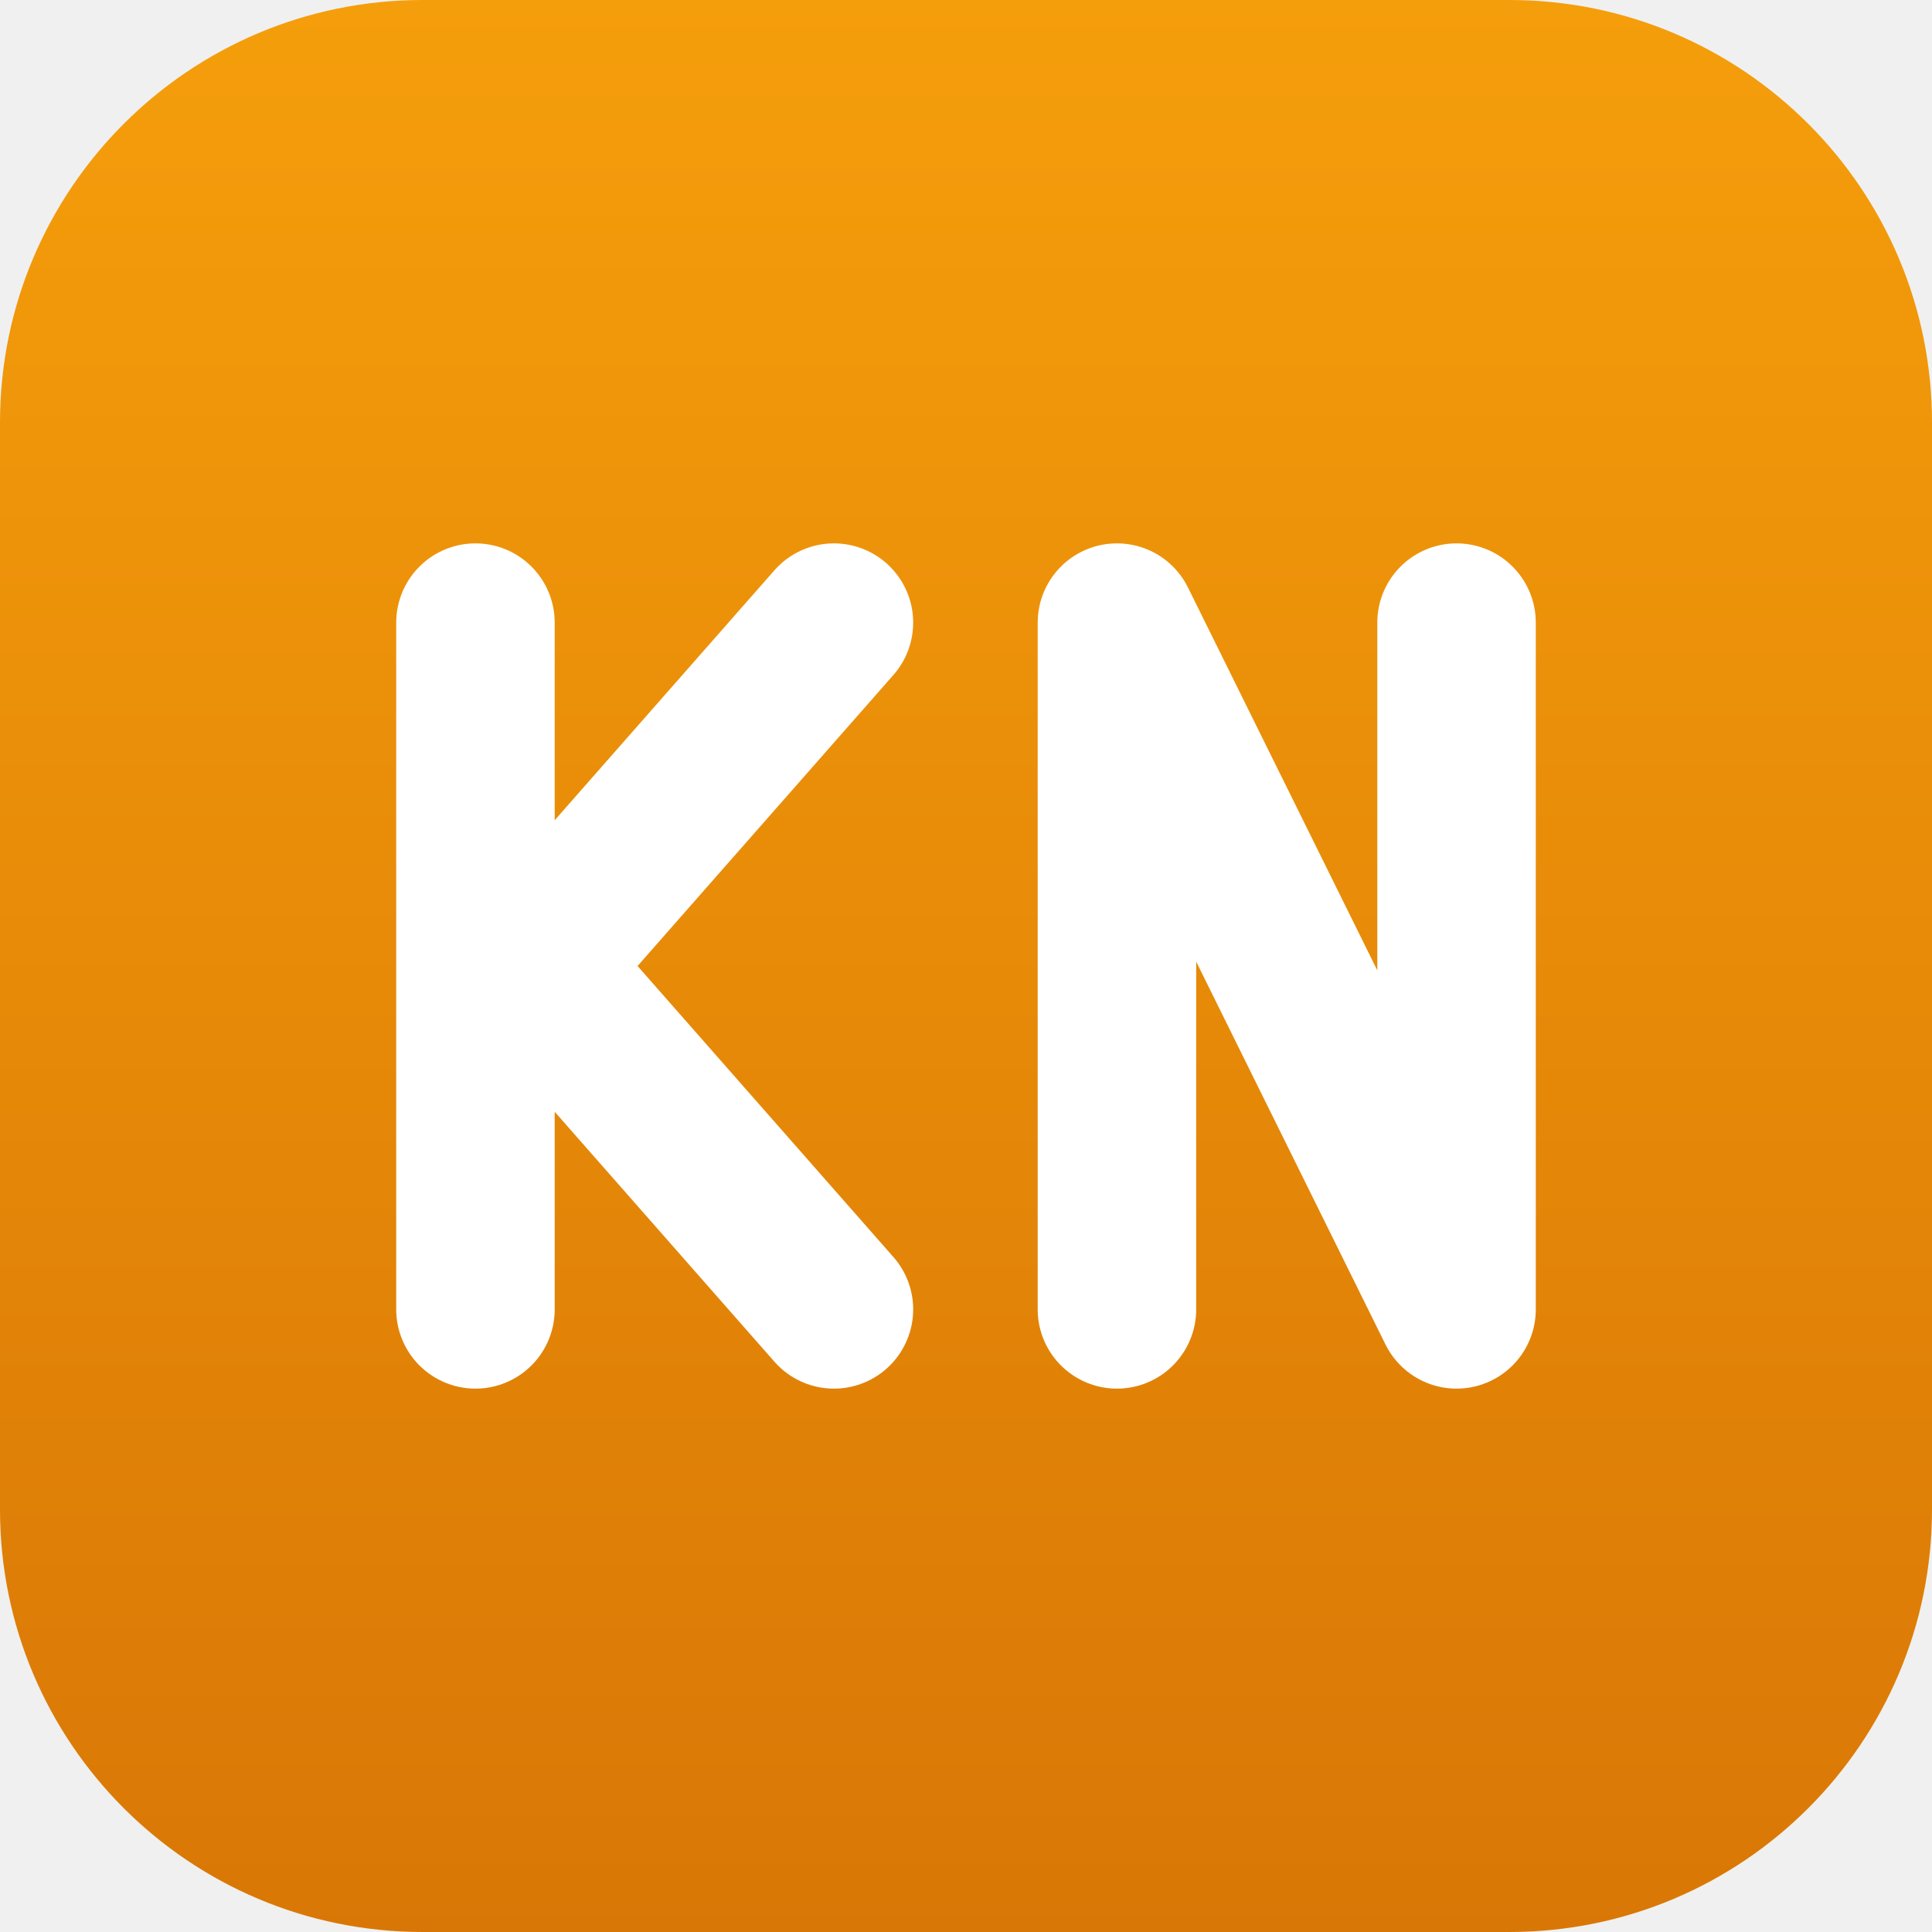
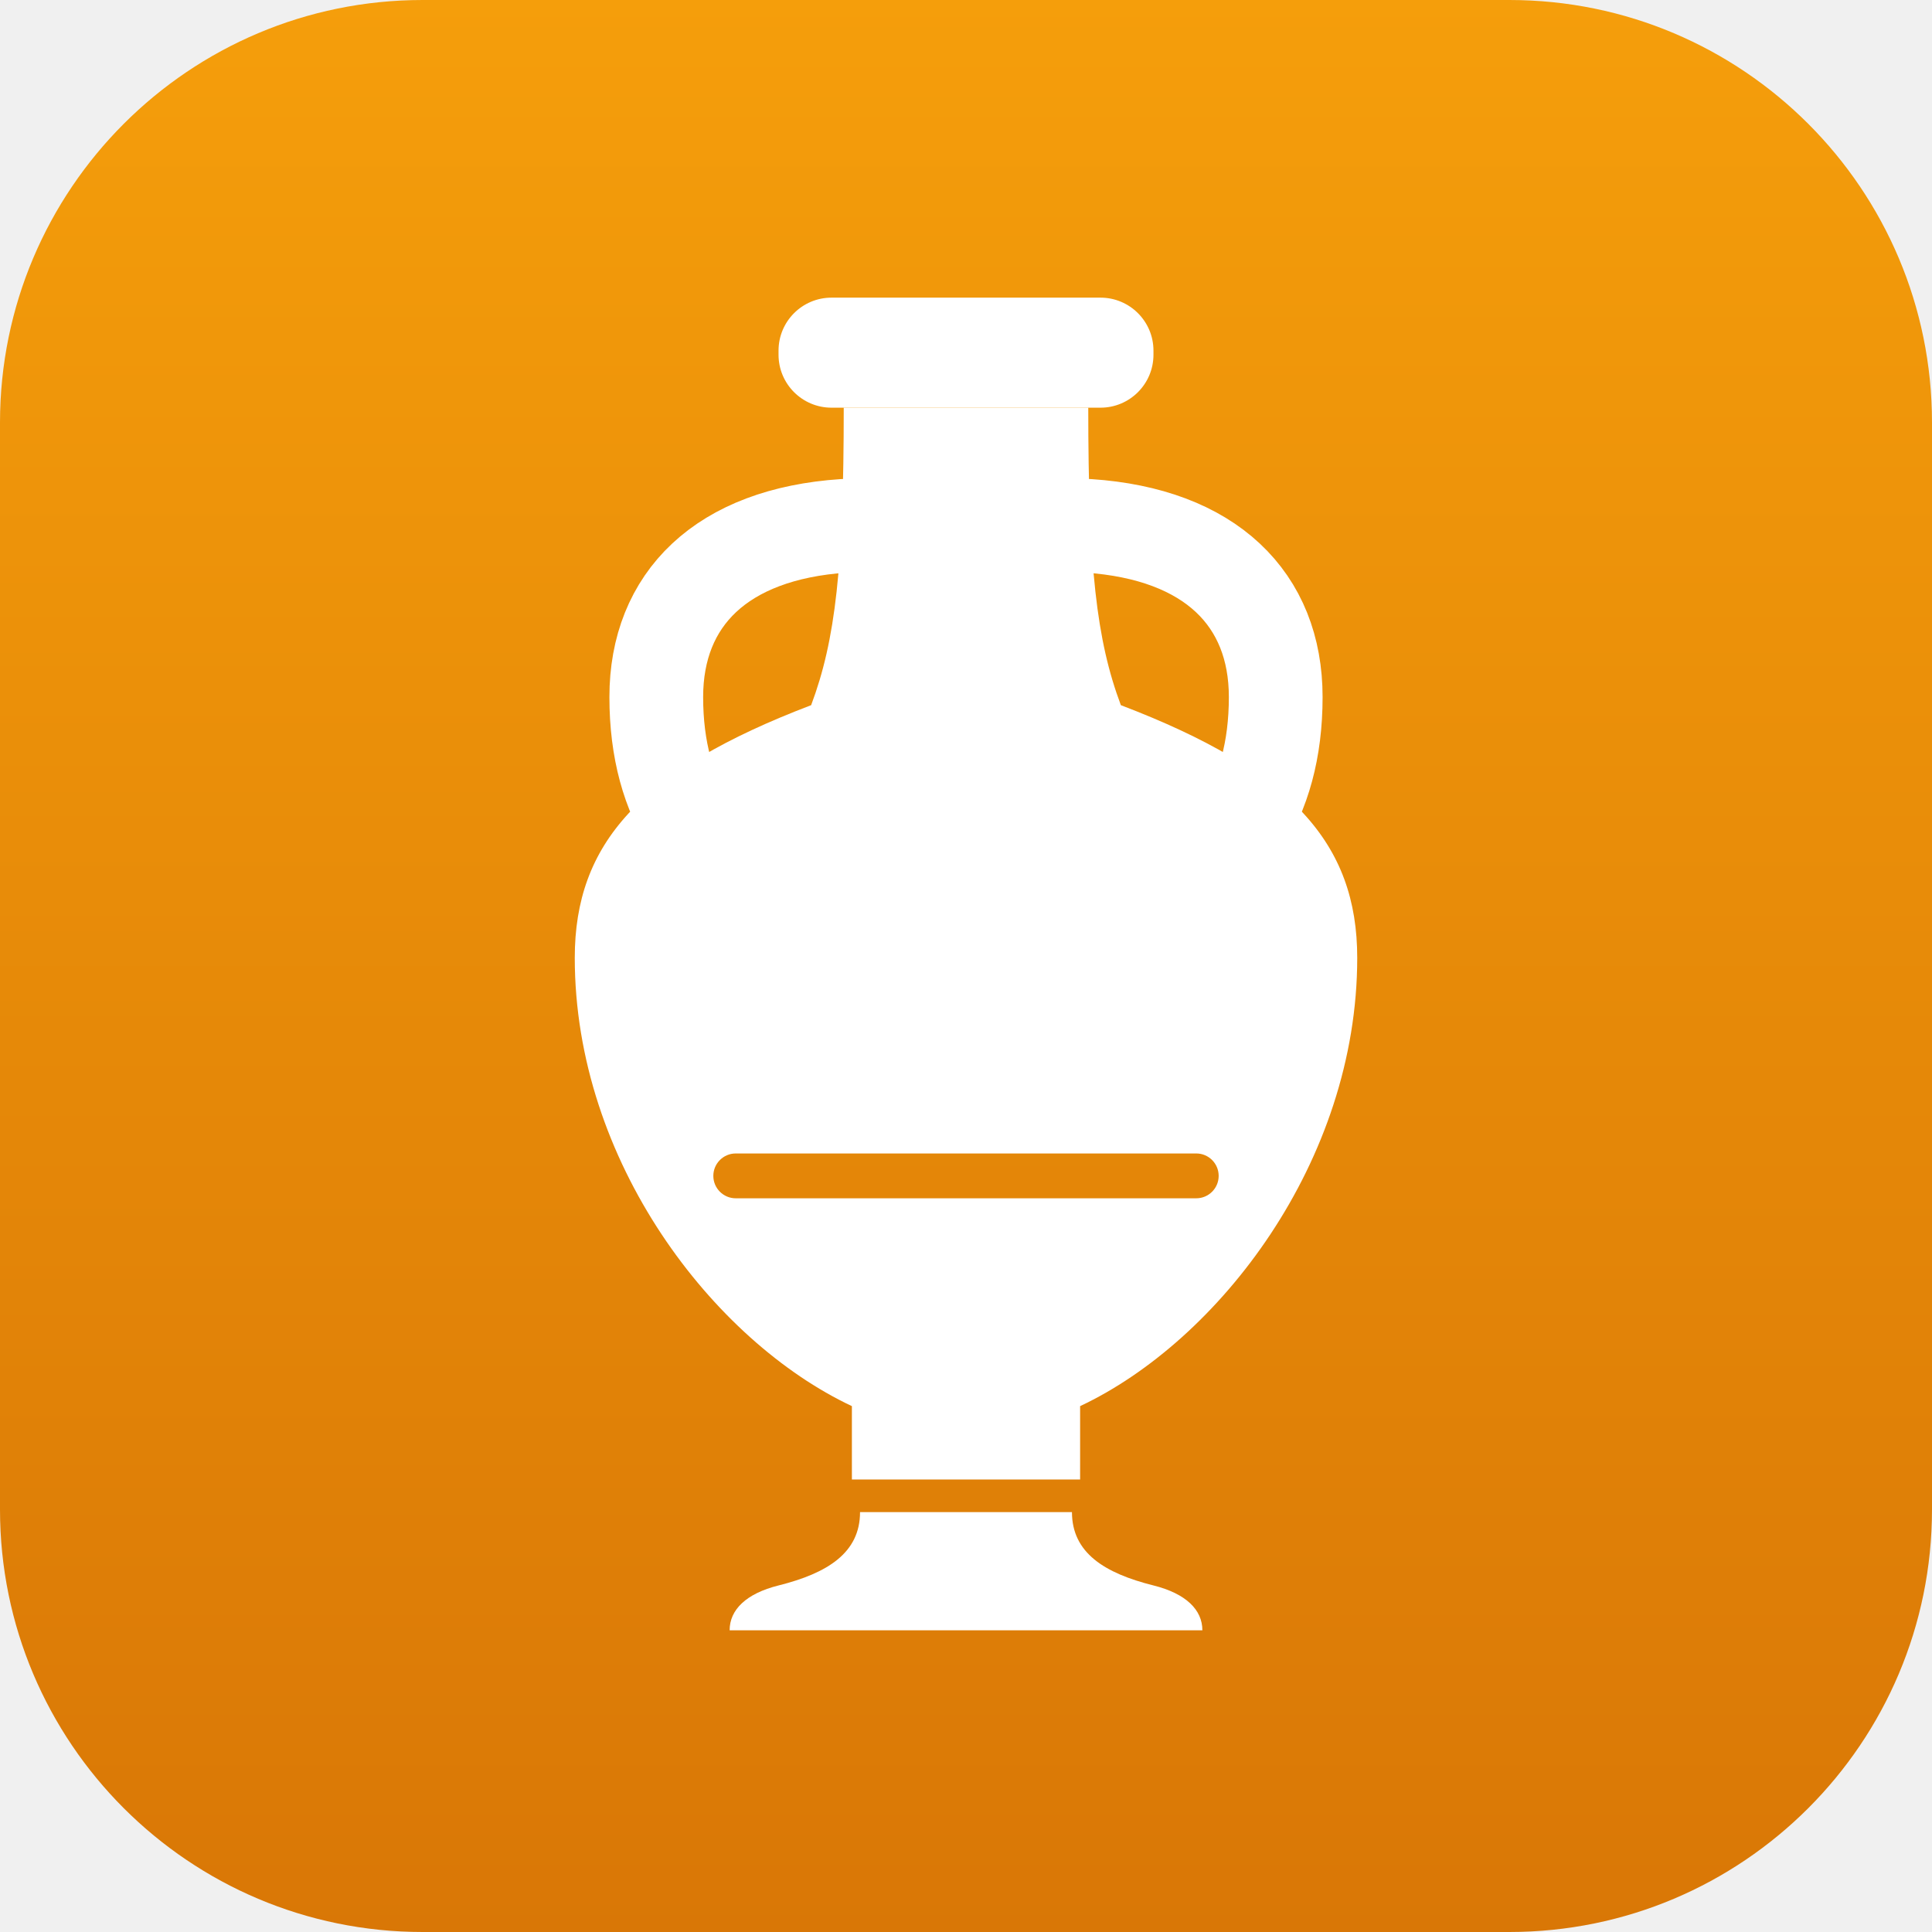
<svg xmlns="http://www.w3.org/2000/svg" viewBox="0 0 512 512" role="img" aria-label="KavaNow">
  <defs>
    <linearGradient id="kava" x1="0" y1="0" x2="0" y2="1">
      <stop offset="0" stop-color="#f59e0b" />
      <stop offset="1" stop-color="#d97706" />
    </linearGradient>
+     <mask id="band">
+       <rect width="512" height="512" fill="#fff" />
+       <rect x="194" y="302" width="124" height="11" rx="5.5" fill="#000" />
+     </mask>
  </defs>
  <rect width="512" height="512" rx="112" fill="url(#kava)" />
-   <g fill="none" stroke="#ffffff" stroke-width="42" stroke-linecap="round" stroke-linejoin="round">
-     <path d="M126 165V347" />
-     <path d="M221 165L141 256 221 347" />
-     <path d="M296 347L296 165 386 347 386 165" />
+   <g mask="url(#band)" transform="translate(256 256) scale(1.08) translate(-256 -256)">
+     <rect x="210" y="92" width="92" height="27" rx="13" fill="#fff" />
+     <path fill="#fff" d="M226 119 L286 119 C286 158 288 176 294 192 C336 208 352 226 352 254 C352 304 318 348 284 364 L284 382 L228 382 L228 364 C194 348 160 304 160 254 C160 226 176 208 218 192 C224 176 226 158 226 119 Z" />
+     <path fill="#fff" d="M230 390 L282 390 C282 400 290 405 302 408 C310 410 314 414 314 419 L198 419 C198 414 202 410 210 408 C222 405 230 400 230 390 Z" />
+     <g fill="none" stroke="#fff" stroke-width="23" stroke-linecap="round">
+       <path d="M286 148 C316 150 332 166 332 190 C332 216 320 232 300 242" />
+       <path d="M226 148 C196 150 180 166 180 190 C180 216 192 232 212 242" />
+     </g>
  </g>
</svg>
